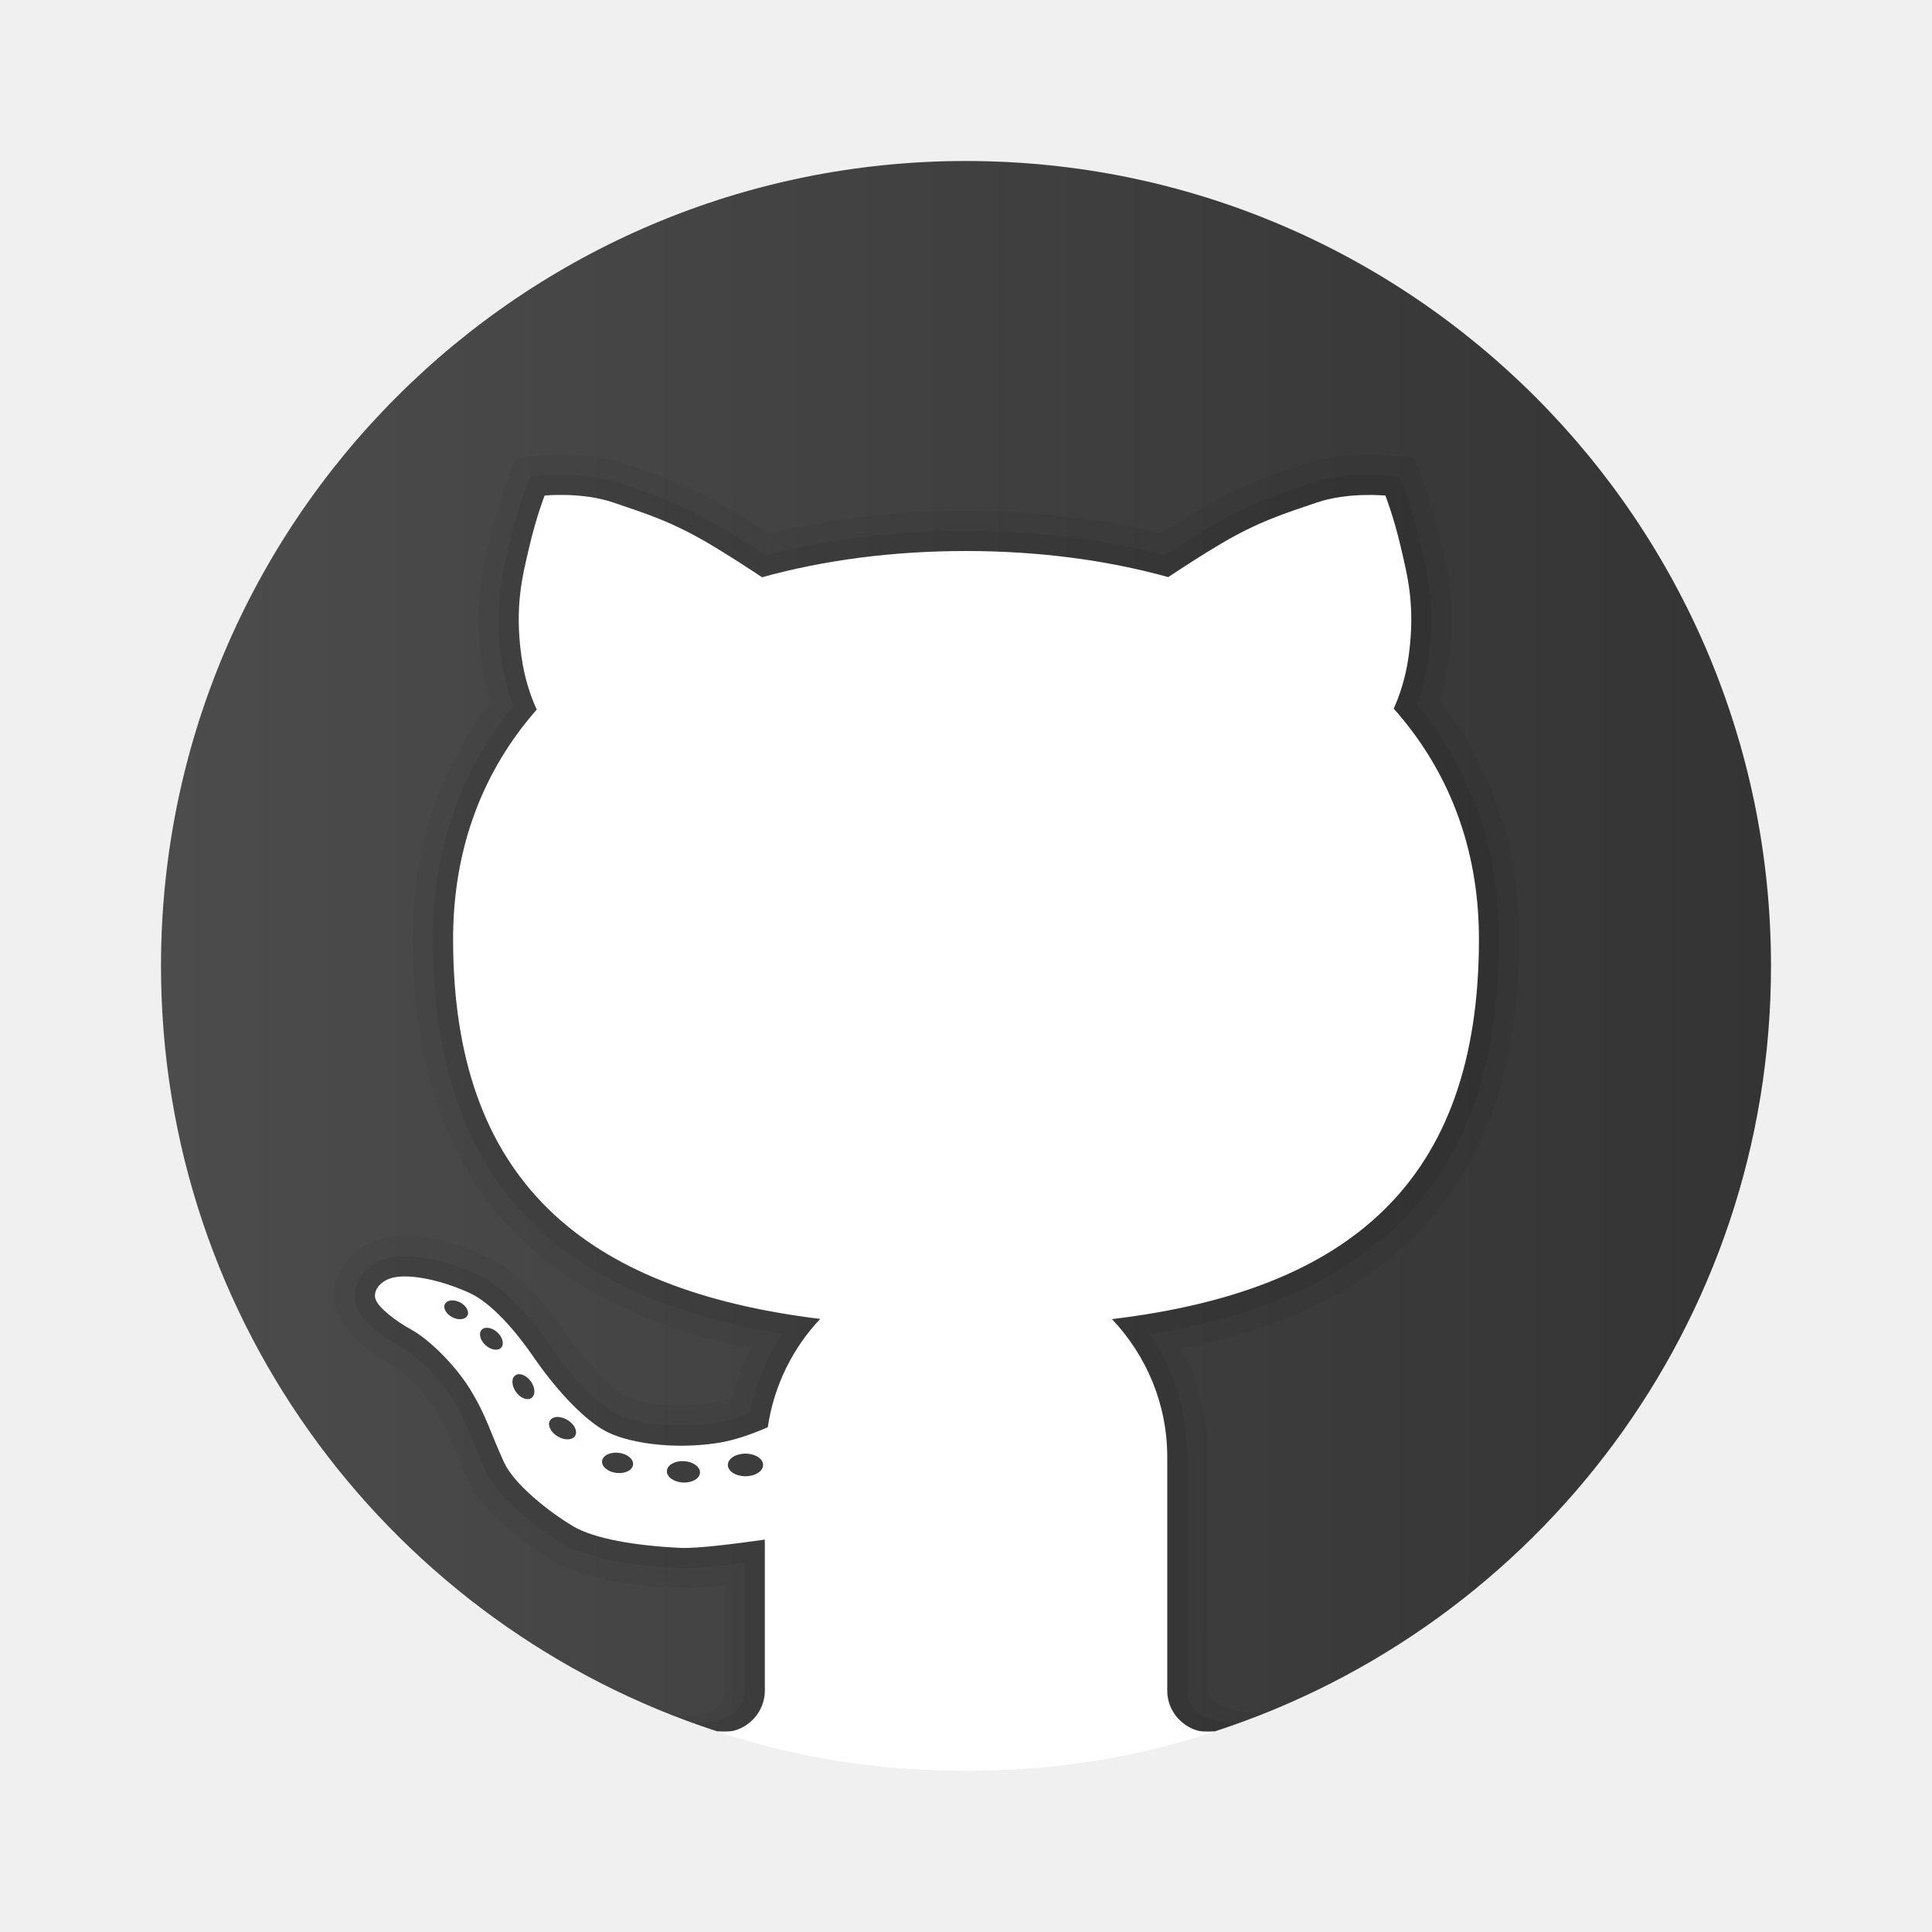
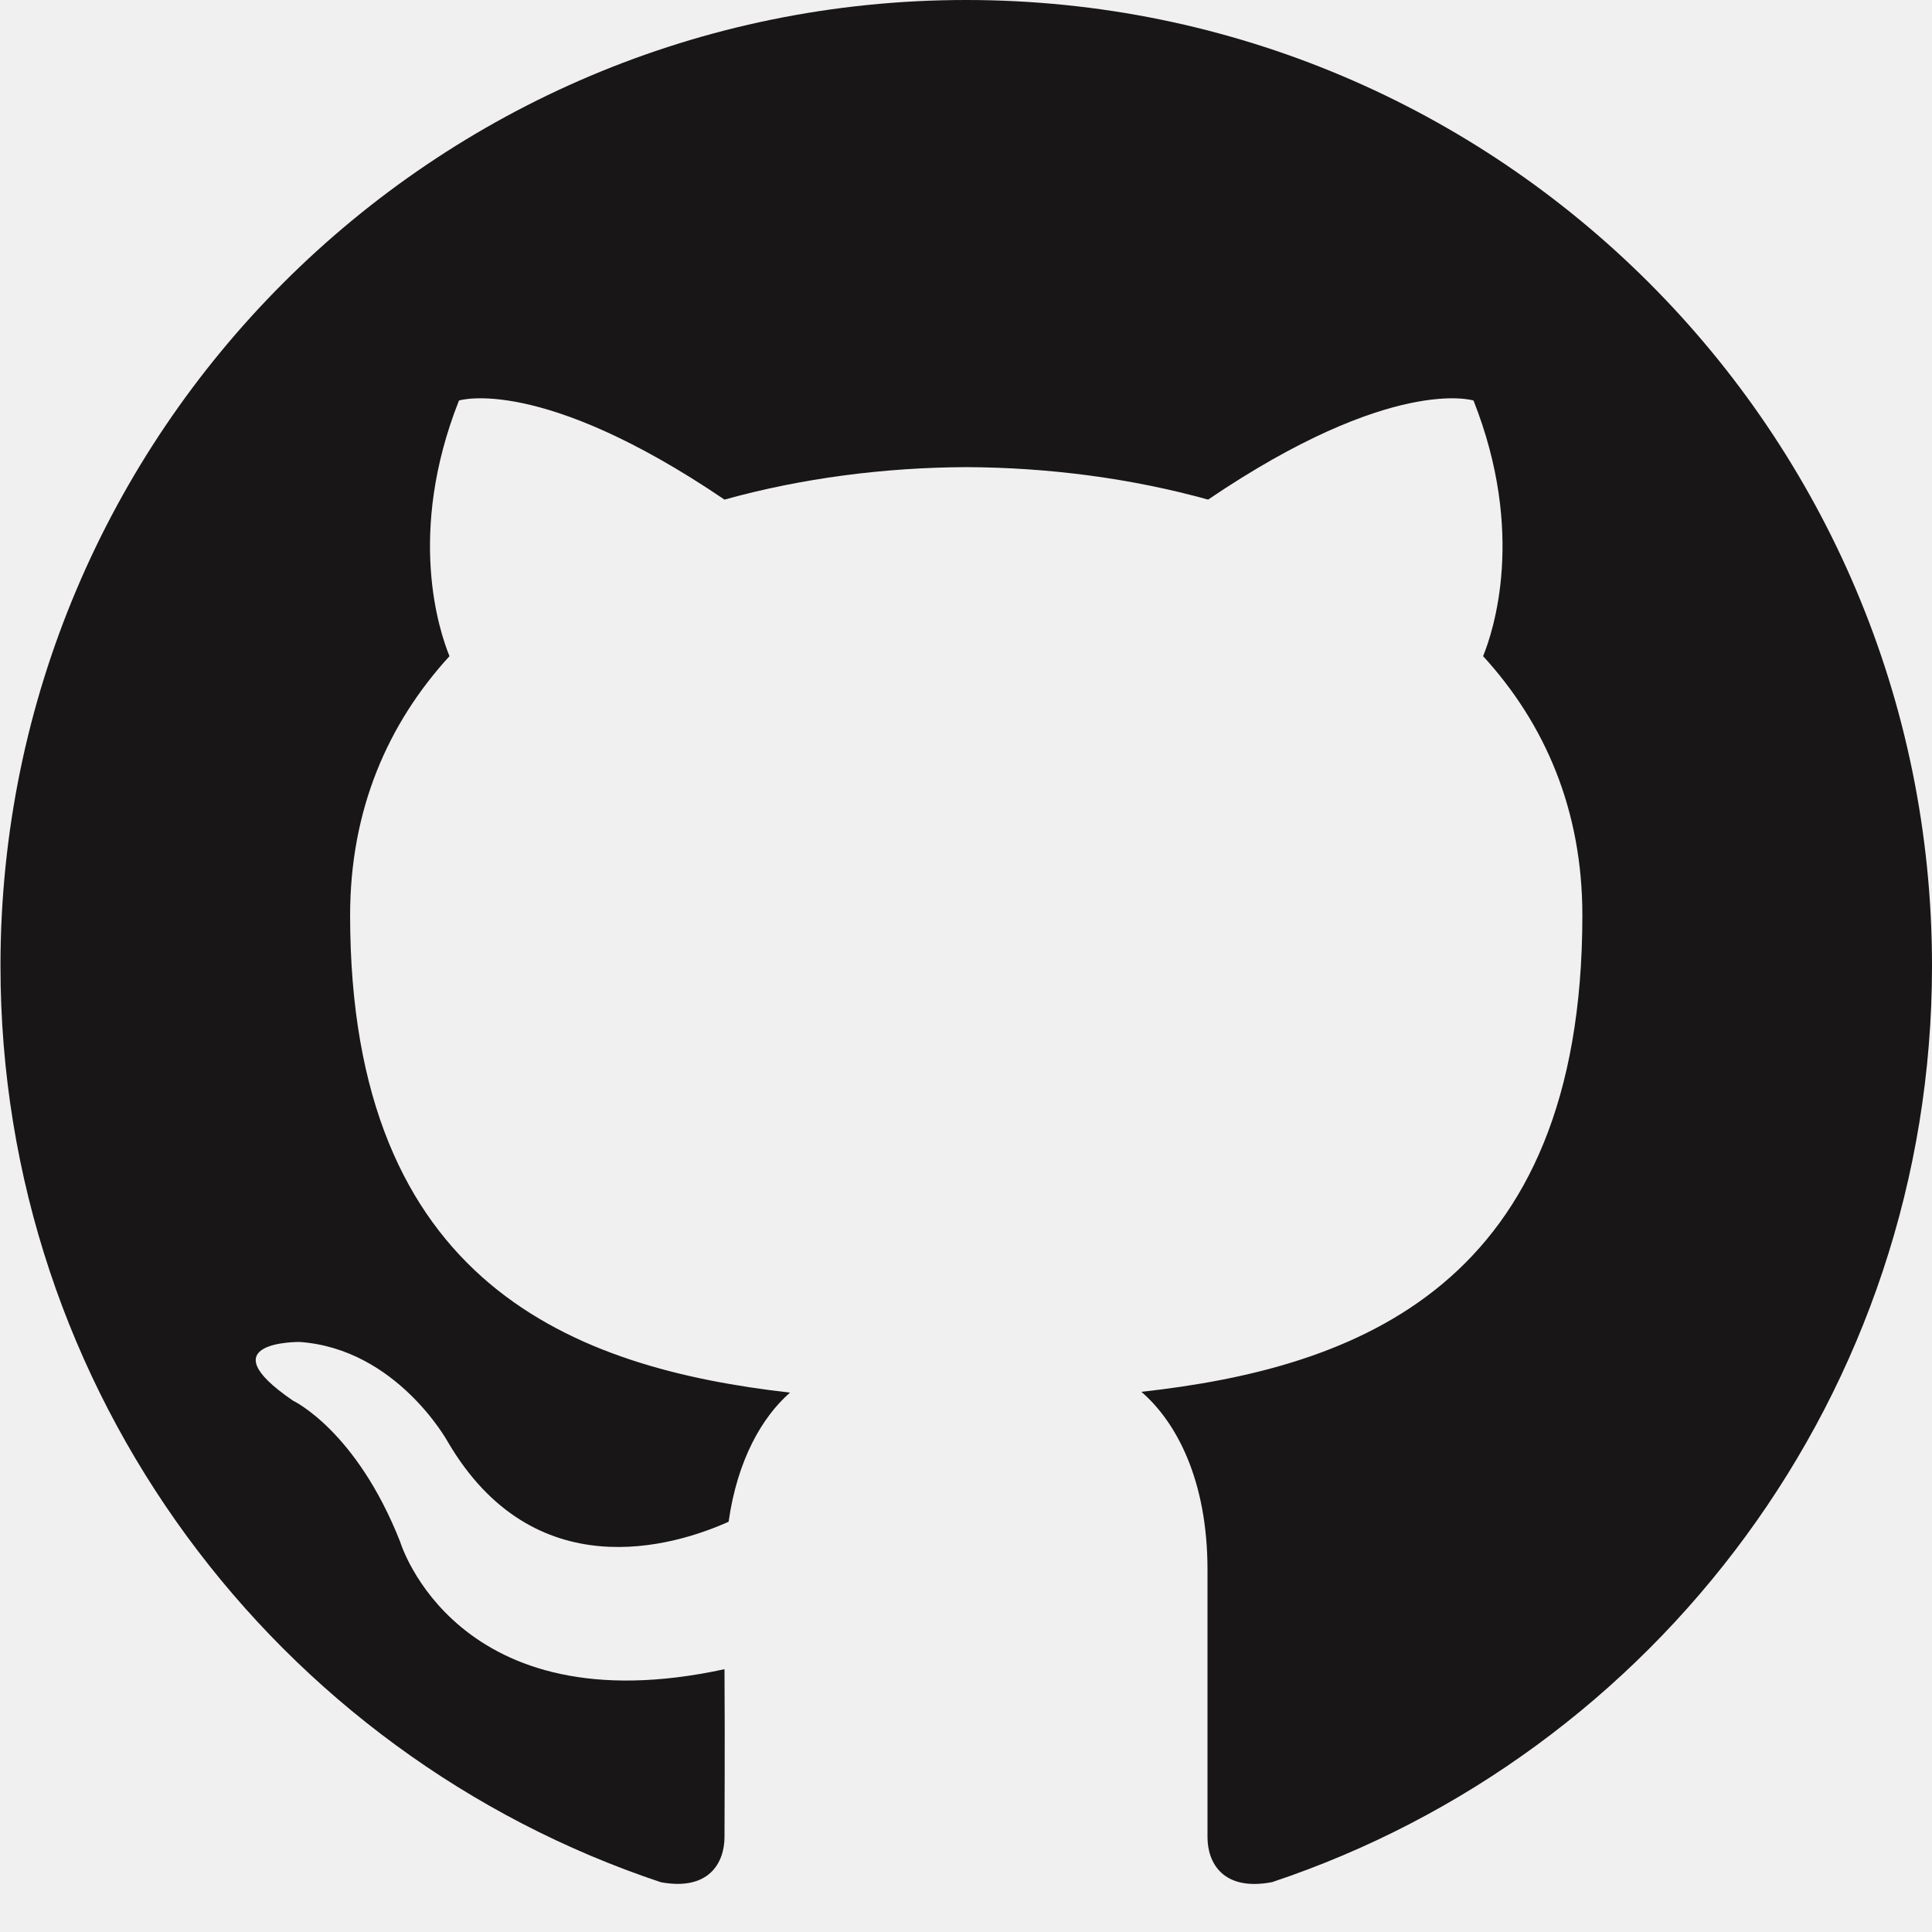
- <svg xmlns="http://www.w3.org/2000/svg" viewBox="0 0 48 48" width="48px" height="48px">
-   <linearGradient id="rL2wppHyxHVbobwndsT6Ca" x1="4" x2="44" y1="23.508" y2="23.508" gradientUnits="userSpaceOnUse">
-     <stop offset="0" stop-color="#4c4c4c" />
-     <stop offset="1" stop-color="#343434" />
-   </linearGradient>
-   <path fill="url(#rL2wppHyxHVbobwndsT6Ca)" d="M24,4C12.954,4,4,12.954,4,24c0,8.887,5.801,16.411,13.82,19.016h12.36 C38.199,40.411,44,32.887,44,24C44,12.954,35.046,4,24,4z" />
-   <path d="M30.01,41.996L30,36.198c0-0.939-0.22-1.856-0.642-2.687c5.641-1.133,8.386-4.468,8.386-10.177 c0-2.255-0.665-4.246-1.976-5.92c0.1-0.317,0.174-0.645,0.22-0.981c0.188-1.369-0.023-2.264-0.193-2.984l-0.027-0.116 c-0.186-0.796-0.409-1.364-0.418-1.388l-0.111-0.282l-0.111-0.282l-0.302-0.032l-0.303-0.032c0,0-0.199-0.021-0.501-0.021 c-0.419,0-1.04,0.042-1.627,0.241l-0.196,0.066c-0.74,0.249-1.439,0.485-2.417,1.069c-0.286,0.171-0.599,0.366-0.934,0.584 C27.334,12.881,25.705,12.69,24,12.69c-1.722,0-3.365,0.192-4.889,0.571c-0.339-0.22-0.654-0.417-0.942-0.589 c-0.978-0.584-1.677-0.819-2.417-1.069l-0.196-0.066c-0.585-0.199-1.207-0.241-1.626-0.241c-0.302,0-0.501,0.021-0.501,0.021 l-0.302,0.032l-0.3,0.031l-0.112,0.281l-0.113,0.283c-0.01,0.026-0.233,0.594-0.419,1.391l-0.027,0.115 c-0.17,0.719-0.381,1.615-0.193,2.983c0.048,0.346,0.125,0.685,0.23,1.011c-1.285,1.666-1.936,3.646-1.936,5.89 c0,5.695,2.748,9.028,8.397,10.17c-0.194,0.388-0.345,0.798-0.452,1.224c-0.197,0.067-0.378,0.112-0.538,0.137 c-0.238,0.036-0.487,0.054-0.739,0.054c-0.686,0-1.225-0.134-1.435-0.259c-0.313-0.186-0.872-0.727-1.414-1.518 c-0.463-0.675-1.185-1.558-1.992-1.927c-0.698-0.319-1.437-0.502-2.029-0.502c-0.138,0-0.265,0.01-0.376,0.028 c-0.517,0.082-0.949,0.366-1.184,0.78c-0.203,0.357-0.235,0.773-0.088,1.141c0.219,0.548,0.851,0.985,1.343,1.255 c0.242,0.133,0.765,0.619,1.07,1.109c0.229,0.368,0.335,0.63,0.482,0.992c0.087,0.215,0.183,0.449,0.313,0.732 c0.47,1.022,1.937,1.924,2.103,2.023c0.806,0.483,2.161,0.638,3.157,0.683l0.123,0.003c0,0,0.001,0,0.001,0 c0.24,0,0.57-0.023,1.004-0.071v2.613c0.002,0.529-0.537,0.649-1.25,0.638l0.547,0.184C19.395,43.572,21.645,44,24,44 c2.355,0,4.605-0.428,6.703-1.176l0.703-0.262C30.695,42.538,30.016,42.422,30.01,41.996z" opacity=".05" />
-   <path d="M30.781,42.797c-0.406,0.047-1.281-0.109-1.281-0.795v-5.804c0-1.094-0.328-2.151-0.936-3.052 c5.915-0.957,8.679-4.093,8.679-9.812c0-2.237-0.686-4.194-2.039-5.822c0.137-0.365,0.233-0.75,0.288-1.147 c0.175-1.276-0.016-2.086-0.184-2.801l-0.027-0.116c-0.178-0.761-0.388-1.297-0.397-1.319l-0.111-0.282l-0.303-0.032 c0,0-0.178-0.019-0.449-0.019c-0.381,0-0.944,0.037-1.466,0.215l-0.196,0.066c-0.714,0.241-1.389,0.468-2.321,1.024 c-0.332,0.198-0.702,0.431-1.101,0.694C27.404,13.394,25.745,13.19,24,13.19c-1.762,0-3.435,0.205-4.979,0.61 c-0.403-0.265-0.775-0.499-1.109-0.699c-0.932-0.556-1.607-0.784-2.321-1.024l-0.196-0.066c-0.521-0.177-1.085-0.215-1.466-0.215 c-0.271,0-0.449,0.019-0.449,0.019l-0.302,0.032l-0.113,0.283c-0.009,0.022-0.219,0.558-0.397,1.319l-0.027,0.116 c-0.169,0.715-0.36,1.524-0.184,2.8c0.056,0.407,0.156,0.801,0.298,1.174c-1.327,1.62-1.999,3.567-1.999,5.795 c0,5.703,2.766,8.838,8.686,9.806c-0.395,0.59-0.671,1.255-0.813,1.964c-0.33,0.13-0.629,0.216-0.891,0.256 c-0.263,0.04-0.537,0.06-0.814,0.06c-0.69,0-1.353-0.129-1.69-0.329c-0.44-0.261-1.057-0.914-1.572-1.665 c-0.35-0.51-1.047-1.417-1.788-1.755c-0.635-0.29-1.298-0.457-1.821-0.457c-0.11,0-0.21,0.008-0.298,0.022 c-0.366,0.058-0.668,0.252-0.828,0.534c-0.128,0.224-0.149,0.483-0.059,0.708c0.179,0.448,0.842,0.85,1.119,1.002 c0.335,0.184,0.919,0.744,1.254,1.284c0.251,0.404,0.37,0.697,0.521,1.067c0.085,0.209,0.178,0.437,0.304,0.712 c0.331,0.719,1.353,1.472,1.905,1.803c0.754,0.452,2.154,0.578,2.922,0.612l0.111,0.002c0.299,0,0.8-0.045,1.495-0.135v3.177 c0,0.779-0.991,0.81-1.234,0.81c-0.031,0,0.503,0.184,0.503,0.184C19.731,43.64,21.822,44,24,44c2.178,0,4.269-0.36,6.231-1.003 C30.231,42.997,30.812,42.793,30.781,42.797z" opacity=".07" />
-   <path fill="#fff" d="M36.744,23.334c0-2.31-0.782-4.226-2.117-5.728c0.145-0.325,0.296-0.761,0.371-1.309 c0.172-1.25-0.031-2-0.203-2.734s-0.375-1.25-0.375-1.25s-0.922-0.094-1.703,0.172s-1.453,0.469-2.422,1.047 c-0.453,0.27-0.909,0.566-1.27,0.806C27.482,13.91,25.785,13.69,24,13.69c-1.801,0-3.513,0.221-5.067,0.652 c-0.362-0.241-0.821-0.539-1.277-0.811c-0.969-0.578-1.641-0.781-2.422-1.047s-1.703-0.172-1.703-0.172s-0.203,0.516-0.375,1.25 s-0.375,1.484-0.203,2.734c0.077,0.562,0.233,1.006,0.382,1.333c-1.31,1.493-2.078,3.397-2.078,5.704 c0,5.983,3.232,8.714,9.121,9.435c-0.687,0.726-1.148,1.656-1.303,2.691c-0.387,0.17-0.833,0.33-1.262,0.394 c-1.104,0.167-2.271,0-2.833-0.333s-1.229-1.083-1.729-1.813c-0.422-0.616-1.031-1.331-1.583-1.583 c-0.729-0.333-1.438-0.458-1.833-0.396c-0.396,0.063-0.583,0.354-0.5,0.563c0.083,0.208,0.479,0.521,0.896,0.75 c0.417,0.229,1.063,0.854,1.438,1.458c0.418,0.674,0.5,1.063,0.854,1.833c0.249,0.542,1.101,1.219,1.708,1.583 c0.521,0.313,1.562,0.491,2.688,0.542c0.389,0.018,1.308-0.096,2.083-0.206v3.75c0,0.639-0.585,1.125-1.191,1.013 C19.756,43.668,21.833,44,24,44c2.166,0,4.243-0.332,6.19-0.984C29.585,43.127,29,42.641,29,42.002v-5.804 c0-1.329-0.527-2.53-1.373-3.425C33.473,32.071,36.744,29.405,36.744,23.334z M11.239,32.727c-0.154-0.079-0.237-0.225-0.185-0.328 c0.052-0.103,0.22-0.122,0.374-0.043c0.154,0.079,0.237,0.225,0.185,0.328S11.393,32.806,11.239,32.727z M12.451,33.482 c-0.081,0.088-0.255,0.06-0.389-0.062s-0.177-0.293-0.096-0.381c0.081-0.088,0.255-0.06,0.389,0.062S12.532,33.394,12.451,33.482z M13.205,34.732c-0.102,0.072-0.275,0.005-0.386-0.15s-0.118-0.34-0.016-0.412s0.275-0.005,0.386,0.15 C13.299,34.475,13.307,34.66,13.205,34.732z M14.288,35.673c-0.069,0.112-0.265,0.117-0.437,0.012s-0.256-0.281-0.187-0.393 c0.069-0.112,0.265-0.117,0.437-0.012S14.357,35.561,14.288,35.673z M15.312,36.594c-0.213-0.026-0.371-0.159-0.353-0.297 c0.017-0.138,0.204-0.228,0.416-0.202c0.213,0.026,0.371,0.159,0.353,0.297C15.711,36.529,15.525,36.62,15.312,36.594z M16.963,36.833c-0.227-0.013-0.404-0.143-0.395-0.289c0.009-0.146,0.2-0.255,0.427-0.242c0.227,0.013,0.404,0.143,0.395,0.289 C17.381,36.738,17.19,36.846,16.963,36.833z M18.521,36.677c-0.242,0-0.438-0.126-0.438-0.281s0.196-0.281,0.438-0.281 c0.242,0,0.438,0.126,0.438,0.281S18.762,36.677,18.521,36.677z" />
+ <svg xmlns="http://www.w3.org/2000/svg" enable-background="new 0 0 32 32" height="32px" id="Layer_1" version="1.0" viewBox="0 0 32 32" width="32px" xml:space="preserve">
+   <path clip-rule="evenodd" d="M16.003,0C7.17,0,0.008,7.162,0.008,15.997  c0,7.067,4.582,13.063,10.94,15.179c0.8,0.146,1.052-0.328,1.052-0.752c0-0.38,0.008-1.442,0-2.777  c-4.449,0.967-5.371-2.107-5.371-2.107c-0.727-1.848-1.775-2.34-1.775-2.34c-1.452-0.992,0.109-0.973,0.109-0.973  c1.605,0.113,2.451,1.649,2.451,1.649c1.427,2.443,3.743,1.737,4.654,1.329c0.146-1.034,0.56-1.739,1.017-2.139  c-3.552-0.404-7.286-1.776-7.286-7.906c0-1.747,0.623-3.174,1.646-4.292C7.28,10.464,6.73,8.837,7.602,6.634  c0,0,1.343-0.43,4.398,1.641c1.276-0.355,2.645-0.532,4.005-0.538c1.359,0.006,2.727,0.183,4.005,0.538  c3.055-2.07,4.396-1.641,4.396-1.641c0.872,2.203,0.323,3.83,0.159,4.234c1.023,1.118,1.644,2.545,1.644,4.292  c0,6.146-3.74,7.498-7.304,7.893C19.479,23.548,20,24.508,20,26c0,2,0,3.902,0,4.428c0,0.428,0.258,0.901,1.07,0.746  C27.422,29.055,32,23.062,32,15.997C32,7.162,24.838,0,16.003,0z" fill="#181616" fill-rule="evenodd" />
+   <g />
+   <g />
+   <g />
+   <g />
+   <g />
+   <g />
</svg>
